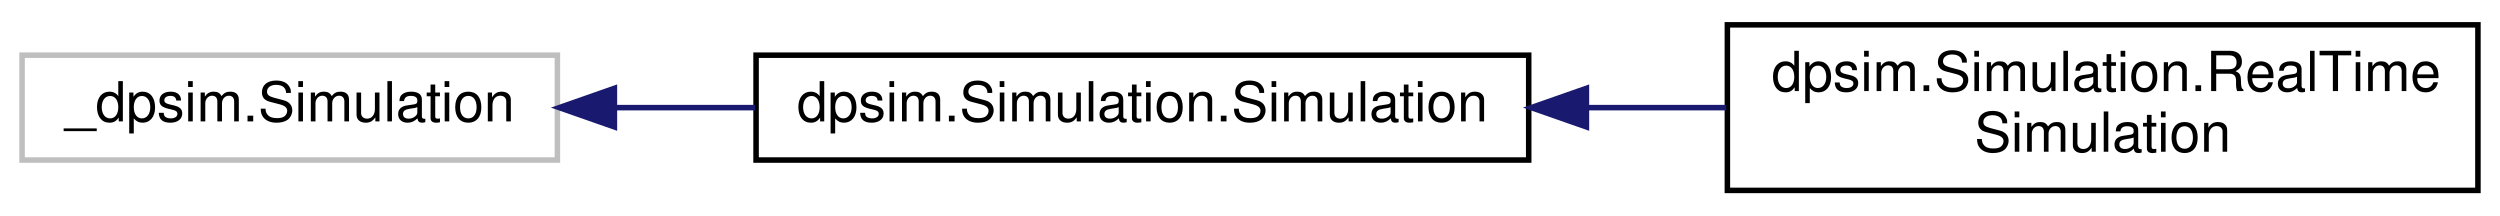
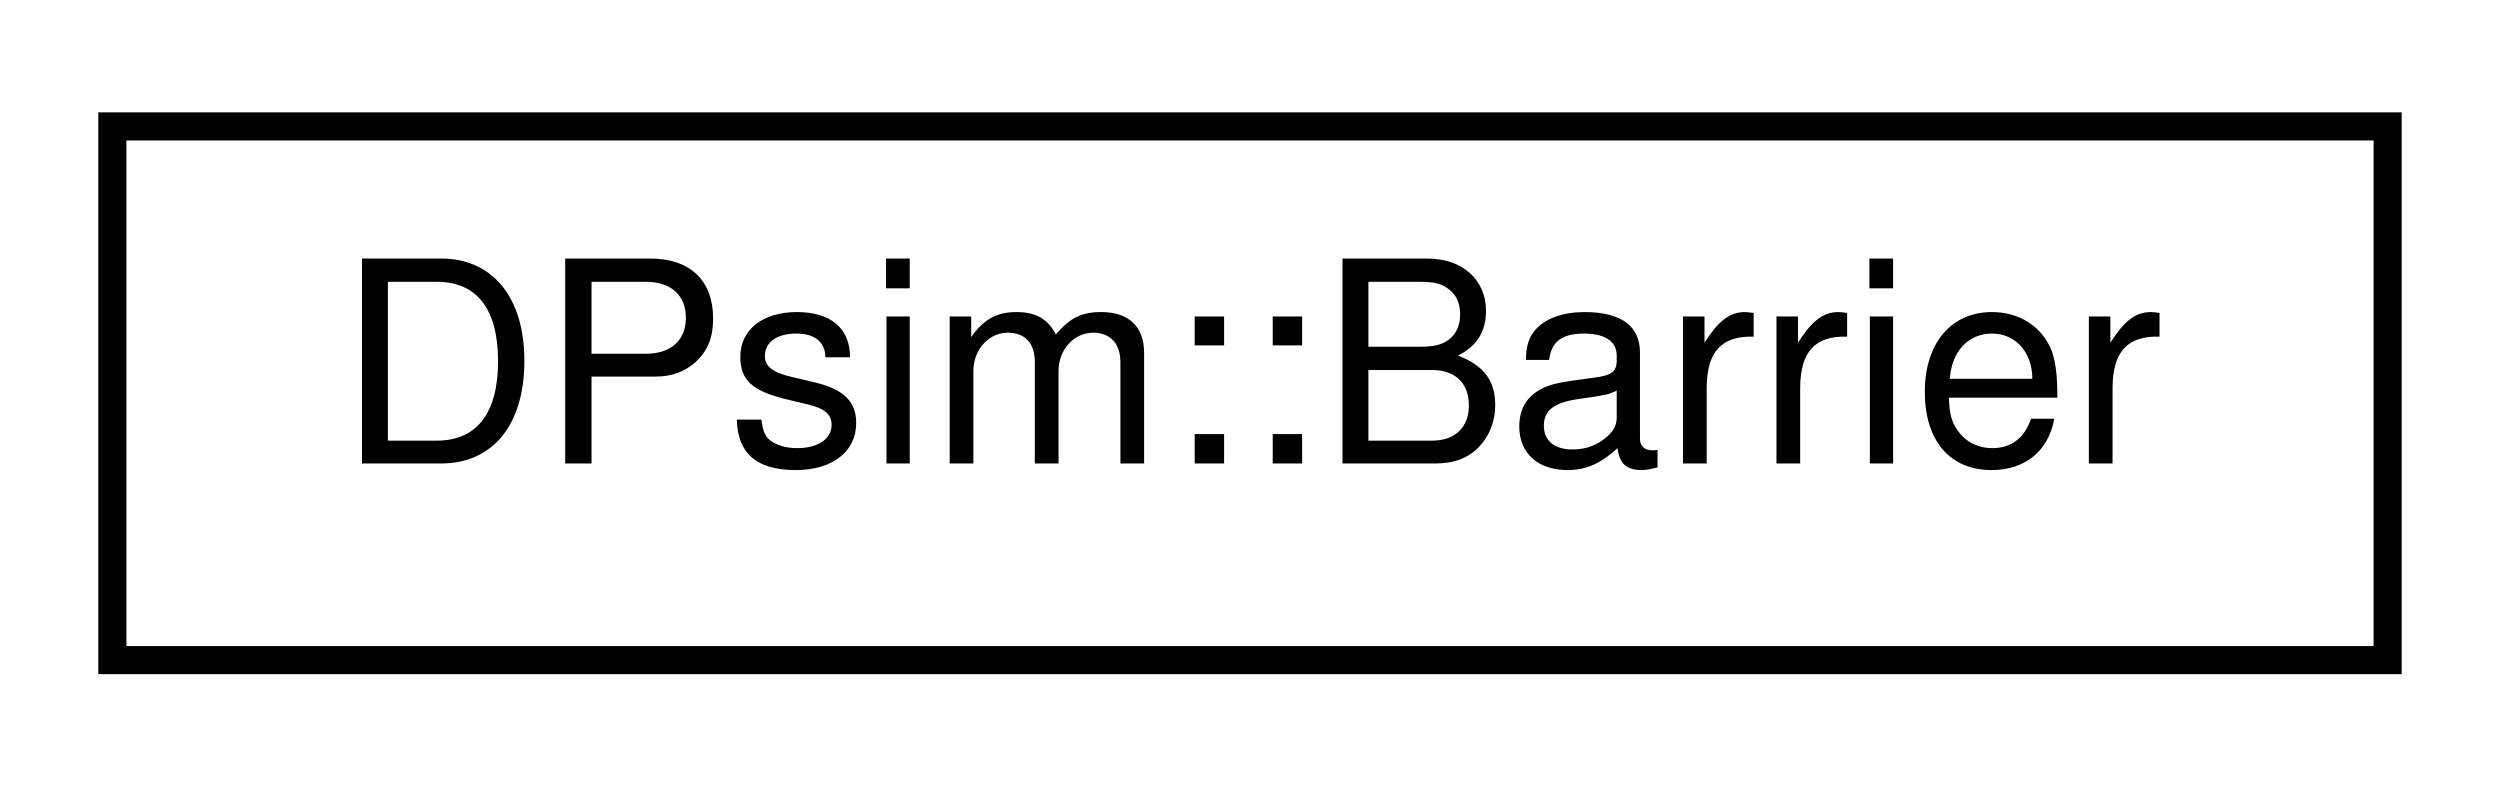
- <svg xmlns="http://www.w3.org/2000/svg" xmlns:xlink="http://www.w3.org/1999/xlink" width="453pt" height="39pt" viewBox="0.00 0.00 453.00 39.00">
-   <g id="graph0" class="graph" transform="scale(1 1) rotate(0) translate(4 35)">
+ <svg xmlns="http://www.w3.org/2000/svg" xmlns:xlink="http://www.w3.org/1999/xlink" width="89pt" height="28pt" viewBox="0.00 0.00 89.00 28.00">
+   <g id="graph0" class="graph" transform="scale(1 1) rotate(0) translate(4 24)">
    <g id="node1" class="node">
      <g id="a_node1">
-         <a xlink:title=" ">
-           <polygon fill="none" stroke="#bfbfbf" points="0,-6 0,-25 97,-25 97,-6 0,-6" />
-           <text text-anchor="middle" x="48.5" y="-13" font-family="Helvetica" font-size="10.00">_dpsim.Simulation</text>
+         <a xlink:href="class_d_psim_1_1_barrier.html" target="_top" xlink:title=" ">
+           <polygon fill="none" stroke="black" points="0,-0.5 0,-19.5 81,-19.5 81,-0.5 0,-0.5" />
+           <text text-anchor="middle" x="40.5" y="-7.5" font-family="Helvetica" font-size="10.00">DPsim::Barrier</text>
        </a>
      </g>
    </g>
-     <g id="node2" class="node">
-       <g id="a_node2">
-         <a xlink:href="classdpsim_1_1_simulation_1_1_simulation.html" target="_top" xlink:title=" ">
-           <polygon fill="none" stroke="black" points="133,-6 133,-25 273,-25 273,-6 133,-6" />
-           <text text-anchor="middle" x="203" y="-13" font-family="Helvetica" font-size="10.00">dpsim.Simulation.Simulation</text>
-         </a>
-       </g>
-     </g>
-     <g id="edge1" class="edge">
-       <path fill="none" stroke="midnightblue" d="M107.59,-15.5C115.85,-15.5 124.4,-15.5 132.83,-15.5" />
-       <polygon fill="midnightblue" stroke="midnightblue" points="107.33,-12 97.33,-15.5 107.33,-19 107.33,-12" />
-     </g>
-     <g id="node3" class="node">
-       <g id="a_node3">
-         <a xlink:href="classdpsim_1_1_simulation_1_1_real_time_simulation.html" target="_top" xlink:title=" ">
-           <polygon fill="none" stroke="black" points="309,-0.5 309,-30.5 445,-30.5 445,-0.5 309,-0.5" />
-           <text text-anchor="start" x="317" y="-18.5" font-family="Helvetica" font-size="10.00">dpsim.Simulation.RealTime</text>
-           <text text-anchor="middle" x="377" y="-7.5" font-family="Helvetica" font-size="10.00">Simulation</text>
-         </a>
-       </g>
-     </g>
-     <g id="edge2" class="edge">
-       <path fill="none" stroke="midnightblue" d="M283.65,-15.5C292.06,-15.5 300.55,-15.5 308.79,-15.5" />
-       <polygon fill="midnightblue" stroke="midnightblue" points="283.46,-12 273.46,-15.5 283.46,-19 283.46,-12" />
-     </g>
  </g>
</svg>
